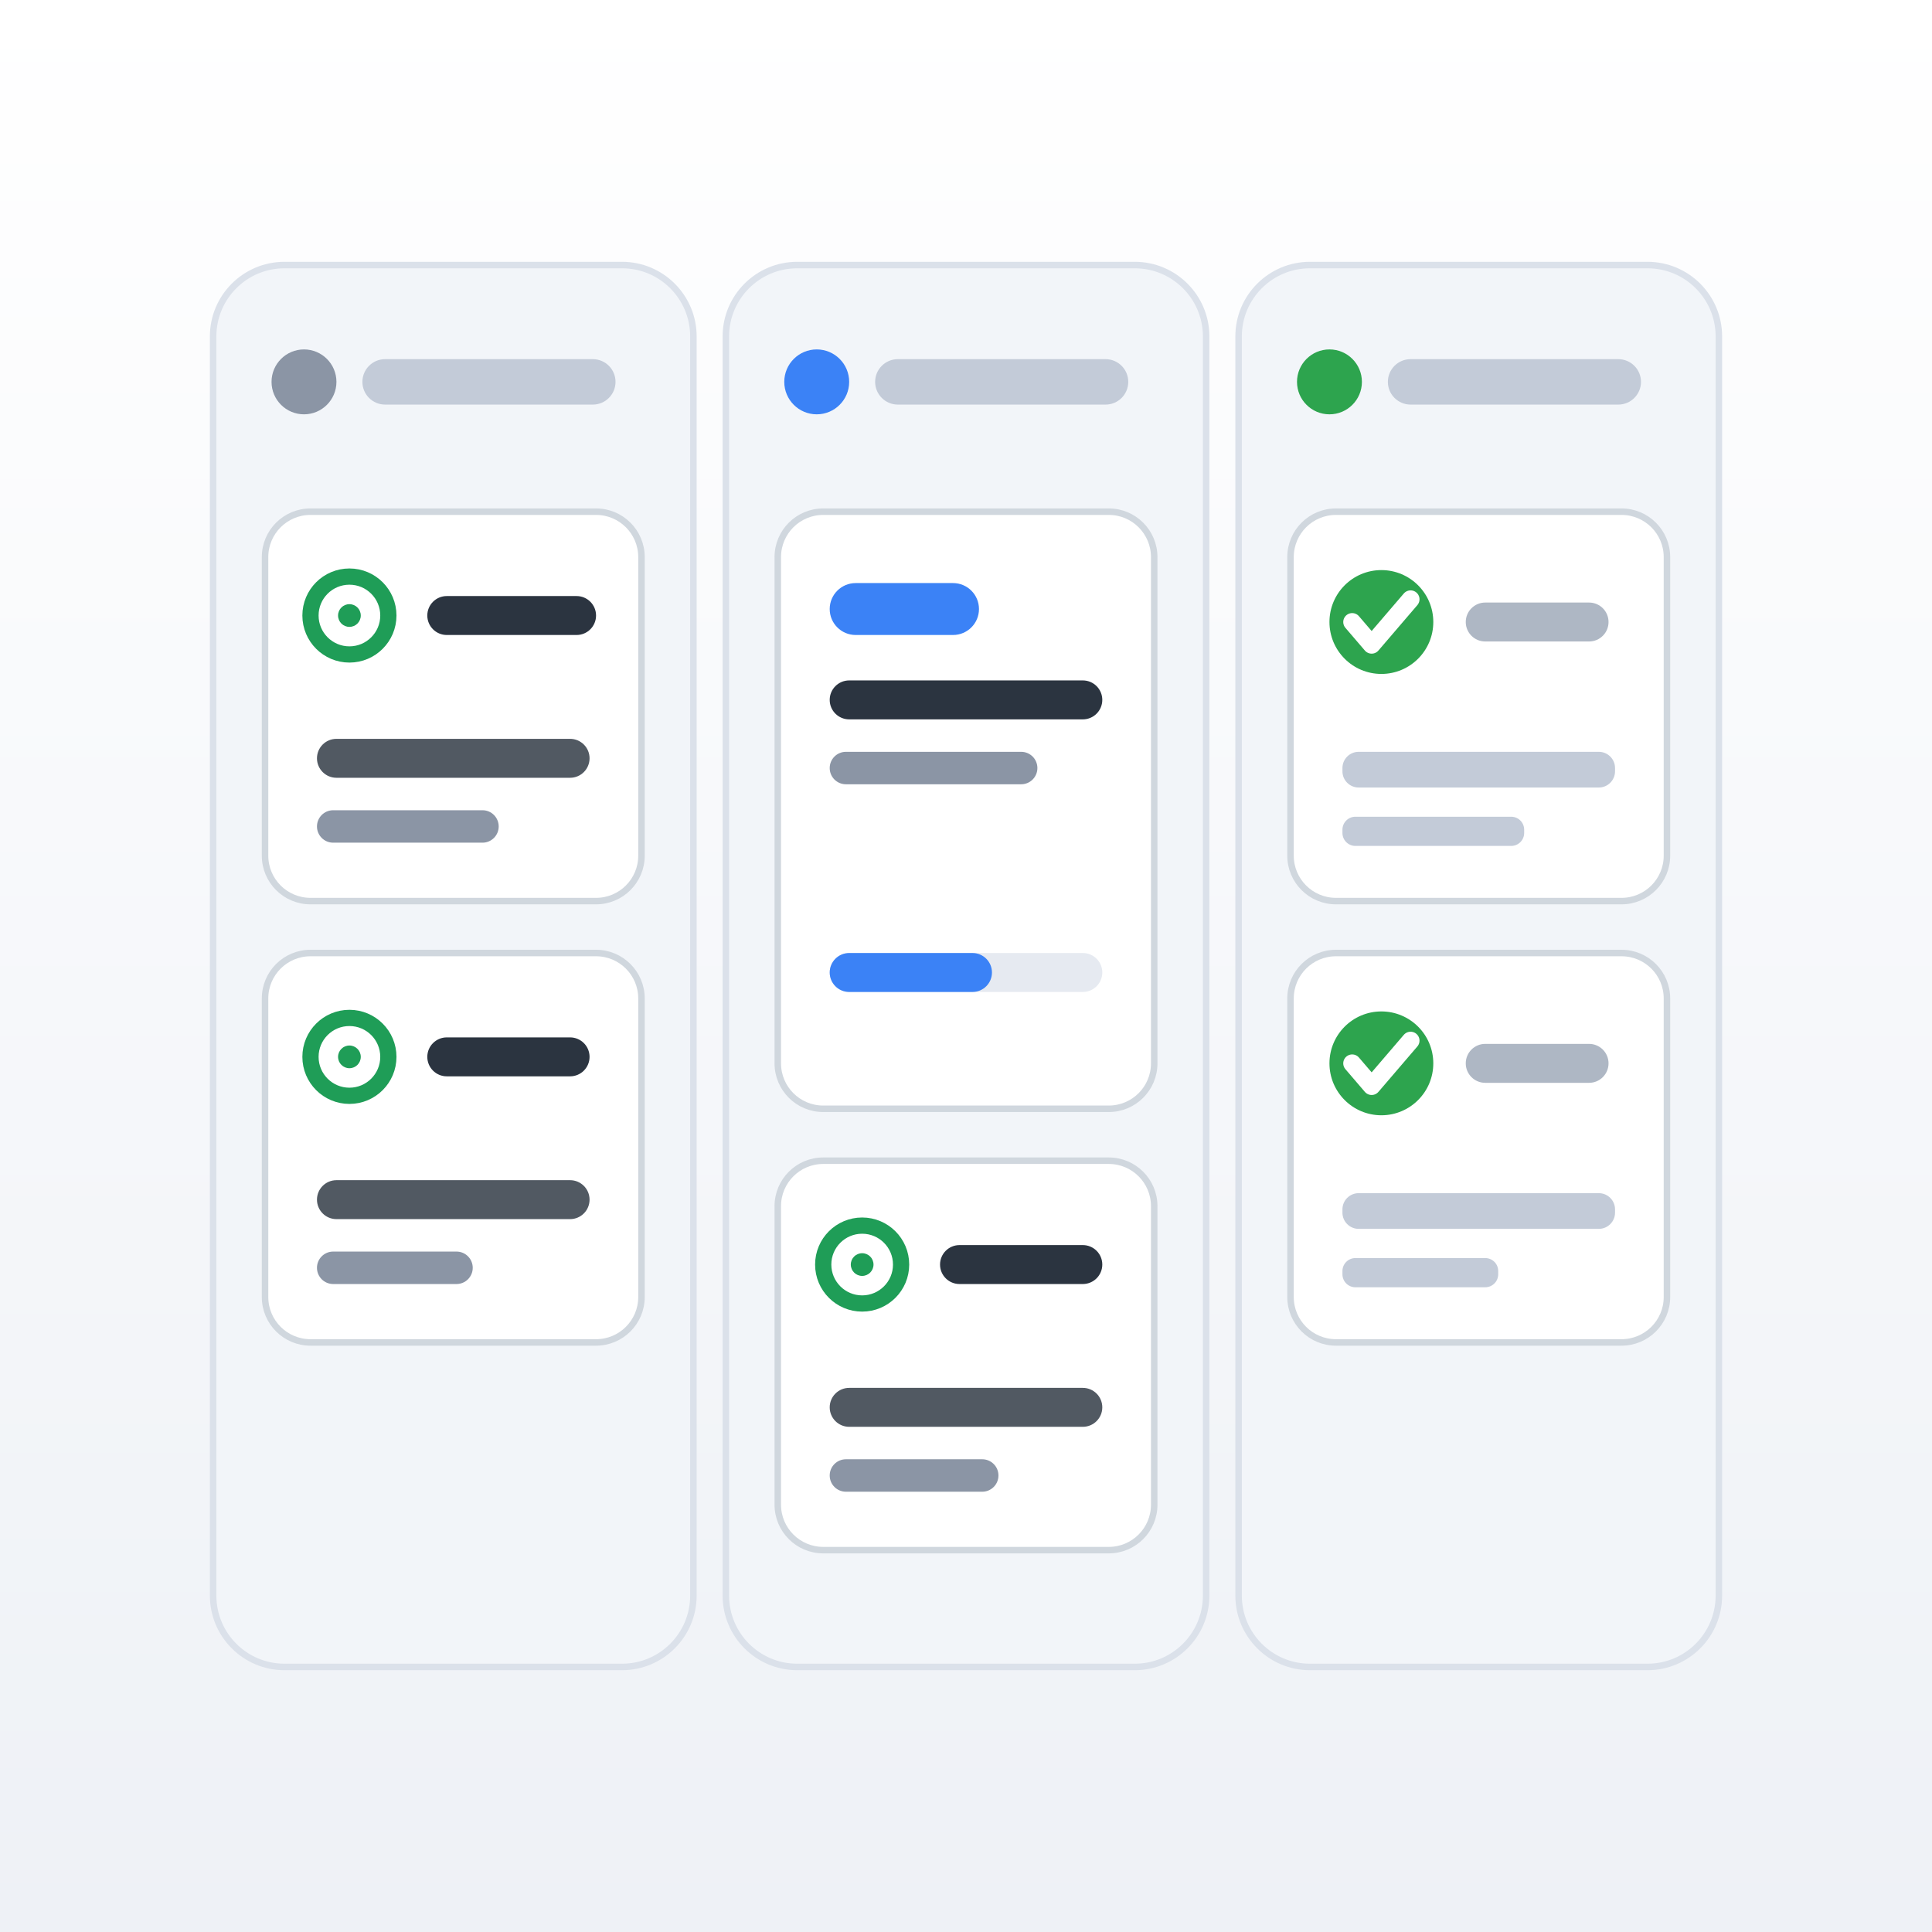
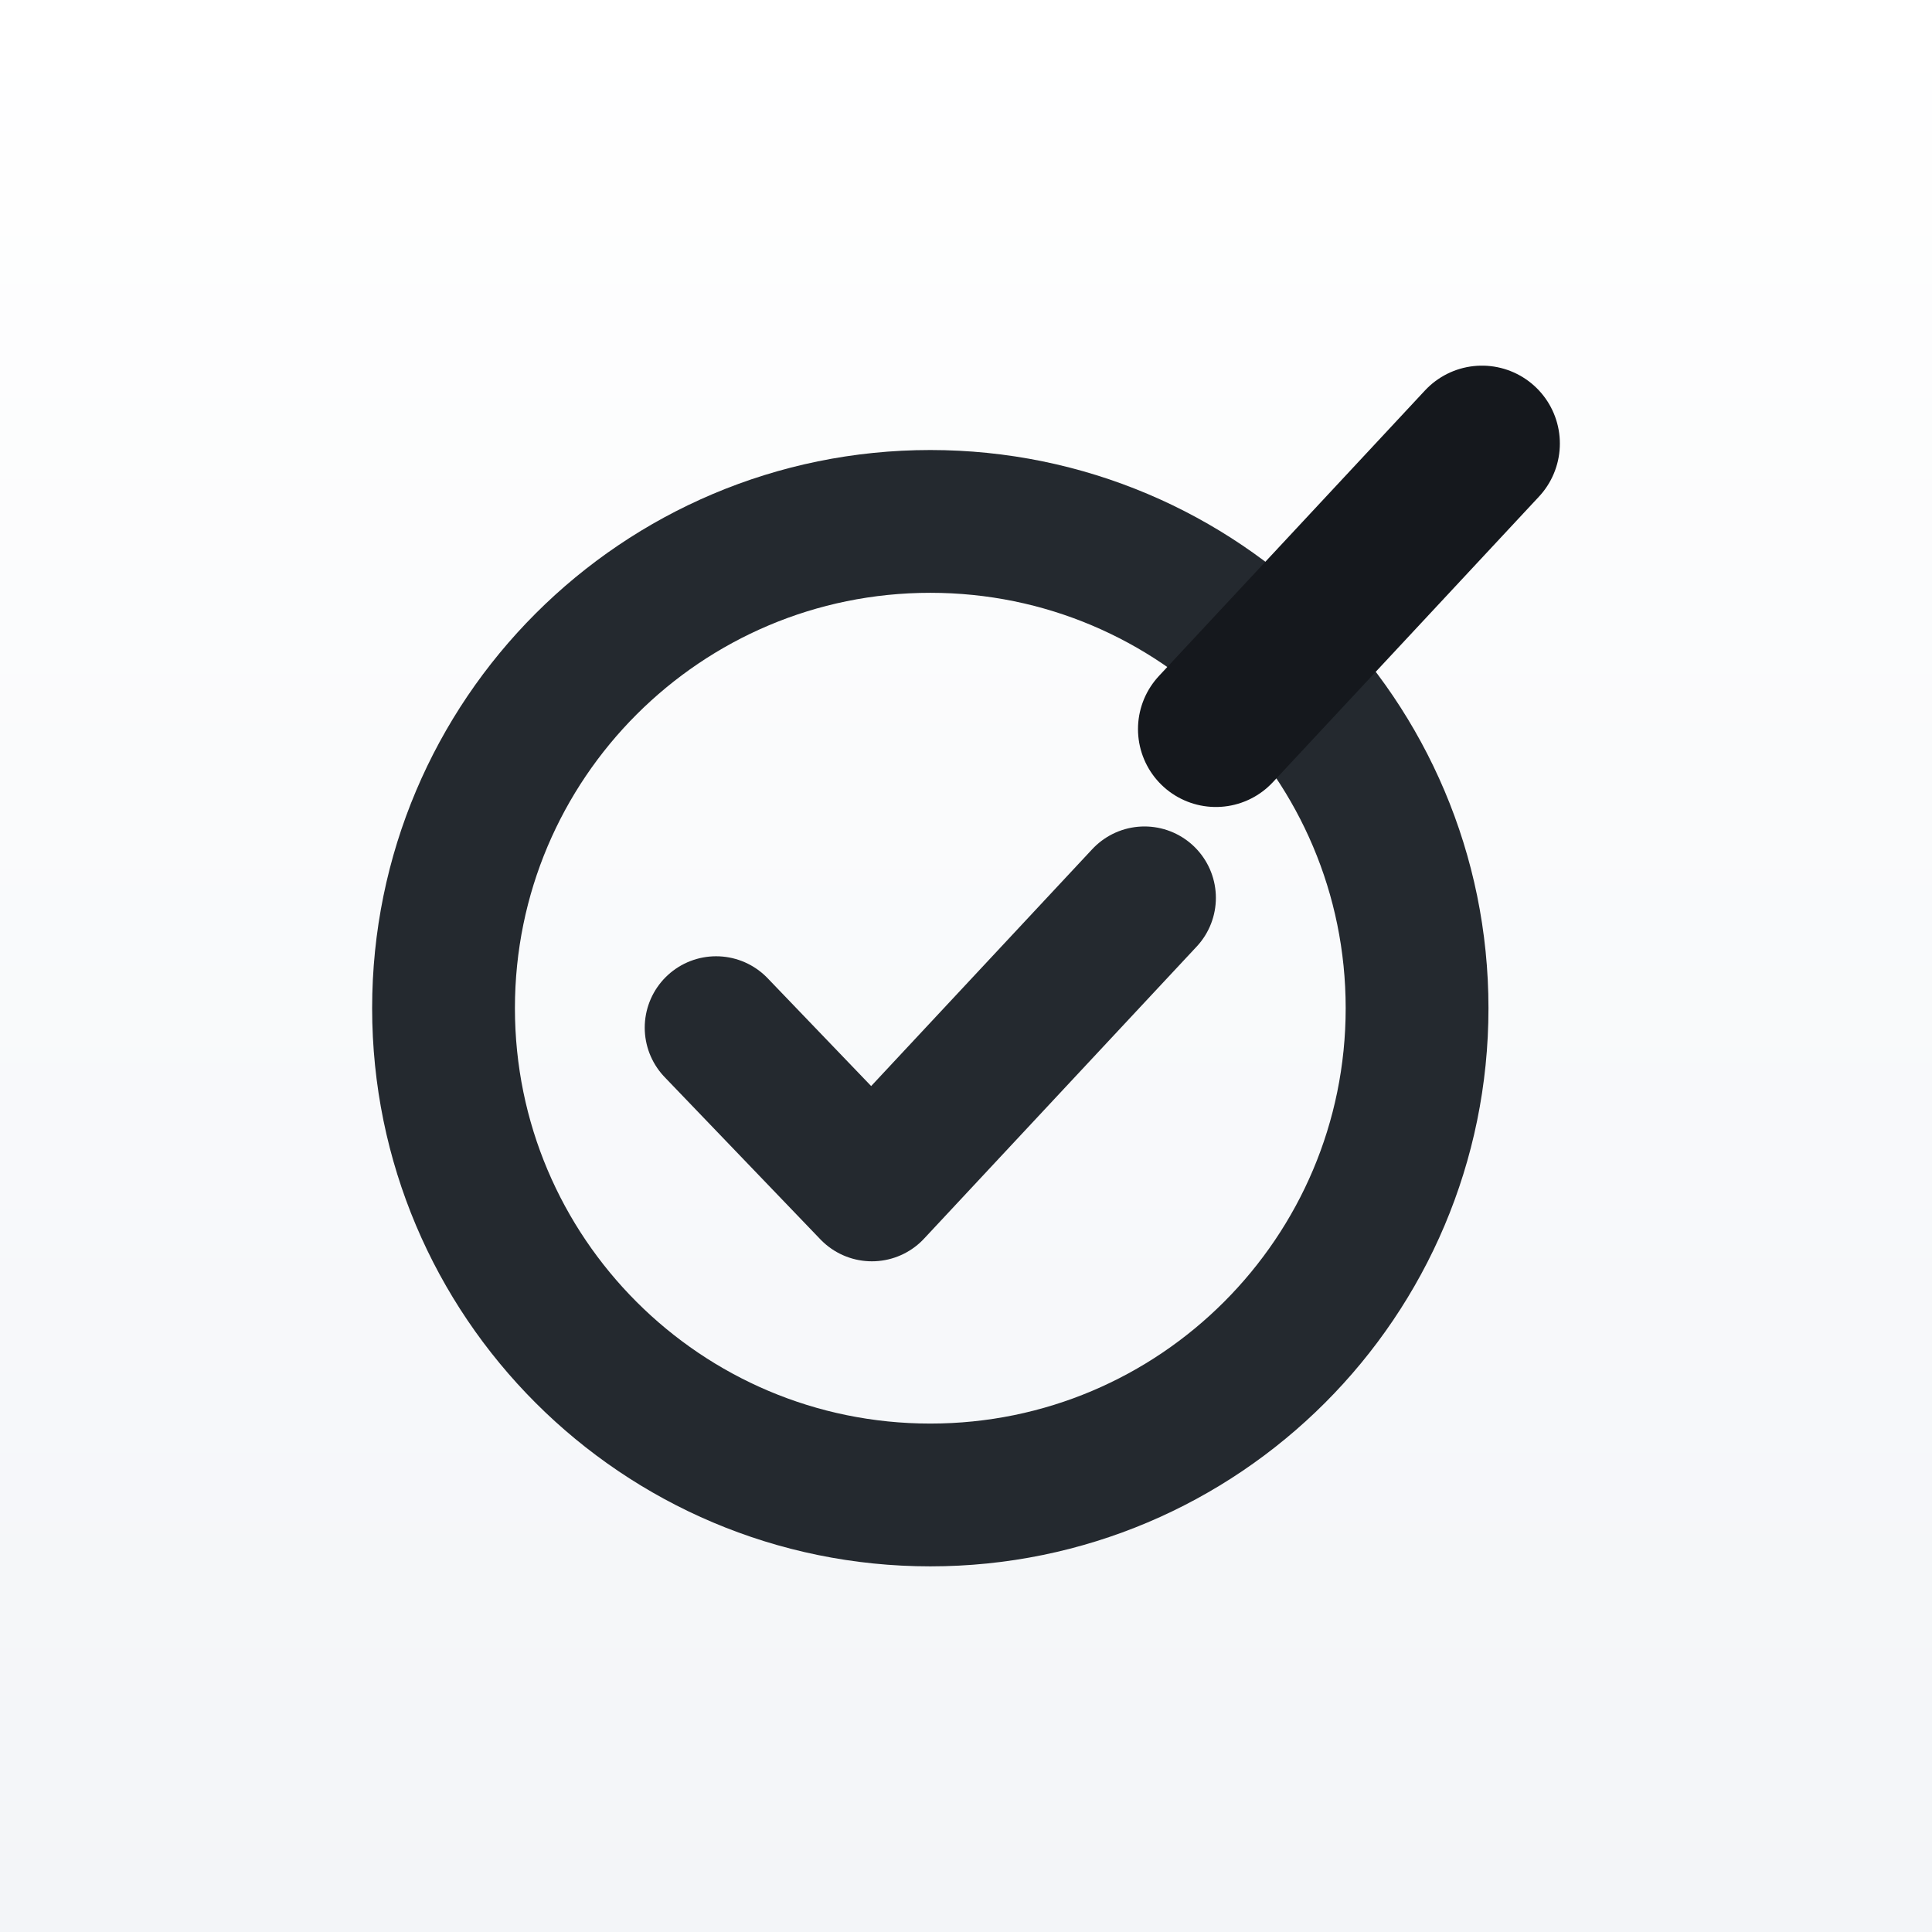
<svg xmlns="http://www.w3.org/2000/svg" width="512" height="512" viewBox="0 0 512 512">
  <defs>
    <linearGradient id="paper" x1="0" y1="0" x2="0" y2="1">
      <stop offset="0" stop-color="#ffffff" />
-       <stop offset="1" stop-color="#eef1f6" />
+       <stop offset="1" stop-color="#f3f5f8" />
    </linearGradient>
  </defs>
  <rect width="512" height="512" fill="url(#paper)" />
-   <g transform="translate(256 256) scale(0.86) translate(-256 -256)">
-     <rect x="24" y="40" width="148" height="432" rx="22" fill="#f2f5f9" stroke="#dbe1ea" stroke-width="2" />
-     <rect x="182" y="40" width="148" height="432" rx="22" fill="#f2f5f9" stroke="#dbe1ea" stroke-width="2" />
-     <rect x="340" y="40" width="148" height="432" rx="22" fill="#f2f5f9" stroke="#dbe1ea" stroke-width="2" />
-     <circle cx="52" cy="76" r="10" fill="#8b95a5" />
-     <rect x="70" y="69" width="78" height="14" rx="7" fill="#c3cbd8" />
-     <circle cx="210" cy="76" r="10" fill="#3b82f6" />
-     <rect x="228" y="69" width="78" height="14" rx="7" fill="#c3cbd8" />
-     <circle cx="368" cy="76" r="10" fill="#2da44e" />
-     <rect x="386" y="69" width="78" height="14" rx="7" fill="#c3cbd8" />
-     <rect x="40" y="116" width="116" height="120" rx="14" fill="#ffffff" stroke="#d0d7de" stroke-width="2" />
-     <circle cx="66" cy="148" r="12" fill="none" stroke="#1f9d57" stroke-width="5" />
-     <circle cx="66" cy="148" r="3.5" fill="#1f9d57" />
-     <rect x="90" y="142" width="52" height="12" rx="6" fill="#2b3440" />
-     <rect x="56" y="186" width="84" height="12" rx="6" fill="#2b3440" opacity="0.82" />
-     <rect x="56" y="208" width="56" height="10" rx="5" fill="#8b95a5" />
-     <rect x="40" y="252" width="116" height="120" rx="14" fill="#ffffff" stroke="#d0d7de" stroke-width="2" />
-     <circle cx="66" cy="284" r="12" fill="none" stroke="#1f9d57" stroke-width="5" />
-     <circle cx="66" cy="284" r="3.5" fill="#1f9d57" />
-     <rect x="90" y="278" width="50" height="12" rx="6" fill="#2b3440" />
-     <rect x="56" y="322" width="84" height="12" rx="6" fill="#2b3440" opacity="0.82" />
-     <rect x="56" y="344" width="48" height="10" rx="5" fill="#8b95a5" />
-     <rect x="198" y="116" width="116" height="184" rx="14" fill="#ffffff" stroke="#d0d7de" stroke-width="2" />
-     <rect x="214" y="138" width="46" height="16" rx="8" fill="#3b82f6" />
-     <rect x="214" y="168" width="84" height="12" rx="6" fill="#2b3440" />
-     <rect x="214" y="190" width="64" height="10" rx="5" fill="#8b95a5" />
-     <rect x="214" y="252" width="84" height="12" rx="6" fill="#e6eaf1" />
-     <rect x="214" y="252" width="50" height="12" rx="6" fill="#3b82f6" />
-     <rect x="198" y="316" width="116" height="120" rx="14" fill="#ffffff" stroke="#d0d7de" stroke-width="2" />
-     <circle cx="224" cy="348" r="12" fill="none" stroke="#1f9d57" stroke-width="5" />
-     <circle cx="224" cy="348" r="3.5" fill="#1f9d57" />
-     <rect x="248" y="342" width="50" height="12" rx="6" fill="#2b3440" />
-     <rect x="214" y="386" width="84" height="12" rx="6" fill="#2b3440" opacity="0.82" />
-     <rect x="214" y="408" width="52" height="10" rx="5" fill="#8b95a5" />
-     <rect x="356" y="116" width="116" height="120" rx="14" fill="#ffffff" stroke="#d0d7de" stroke-width="2" />
-     <circle cx="384" cy="150" r="16" fill="#2da44e" />
-     <path d="M375 150 l6 7 l12 -14" fill="none" stroke="#ffffff" stroke-width="5.5" stroke-linecap="round" stroke-linejoin="round" />
-     <rect x="410" y="144" width="44" height="12" rx="6" fill="#aeb7c4" />
-     <rect x="372" y="190" width="84" height="11" rx="5" fill="#c3cbd8" />
-     <rect x="372" y="210" width="56" height="9" rx="4" fill="#c3cbd8" />
-     <rect x="356" y="252" width="116" height="120" rx="14" fill="#ffffff" stroke="#d0d7de" stroke-width="2" />
-     <circle cx="384" cy="286" r="16" fill="#2da44e" />
-     <path d="M375 286 l6 7 l12 -14" fill="none" stroke="#ffffff" stroke-width="5.5" stroke-linecap="round" stroke-linejoin="round" />
-     <rect x="410" y="280" width="44" height="12" rx="6" fill="#aeb7c4" />
-     <rect x="372" y="326" width="84" height="11" rx="5" fill="#c3cbd8" />
-     <rect x="372" y="346" width="48" height="9" rx="4" fill="#c3cbd8" />
+   <g transform="translate(256 256) scale(0.86) translate(-245 -271)">
+     <circle cx="234" cy="284" r="150" fill="none" stroke="#24292f" stroke-width="44" />
+     <path d="M168 290 L216 340 L300 250" fill="none" stroke="#24292f" stroke-width="44" stroke-linecap="round" stroke-linejoin="round" />
+     <path d="M322 198 L404 110" fill="none" stroke="#15181d" stroke-width="48" stroke-linecap="round" />
  </g>
</svg>
